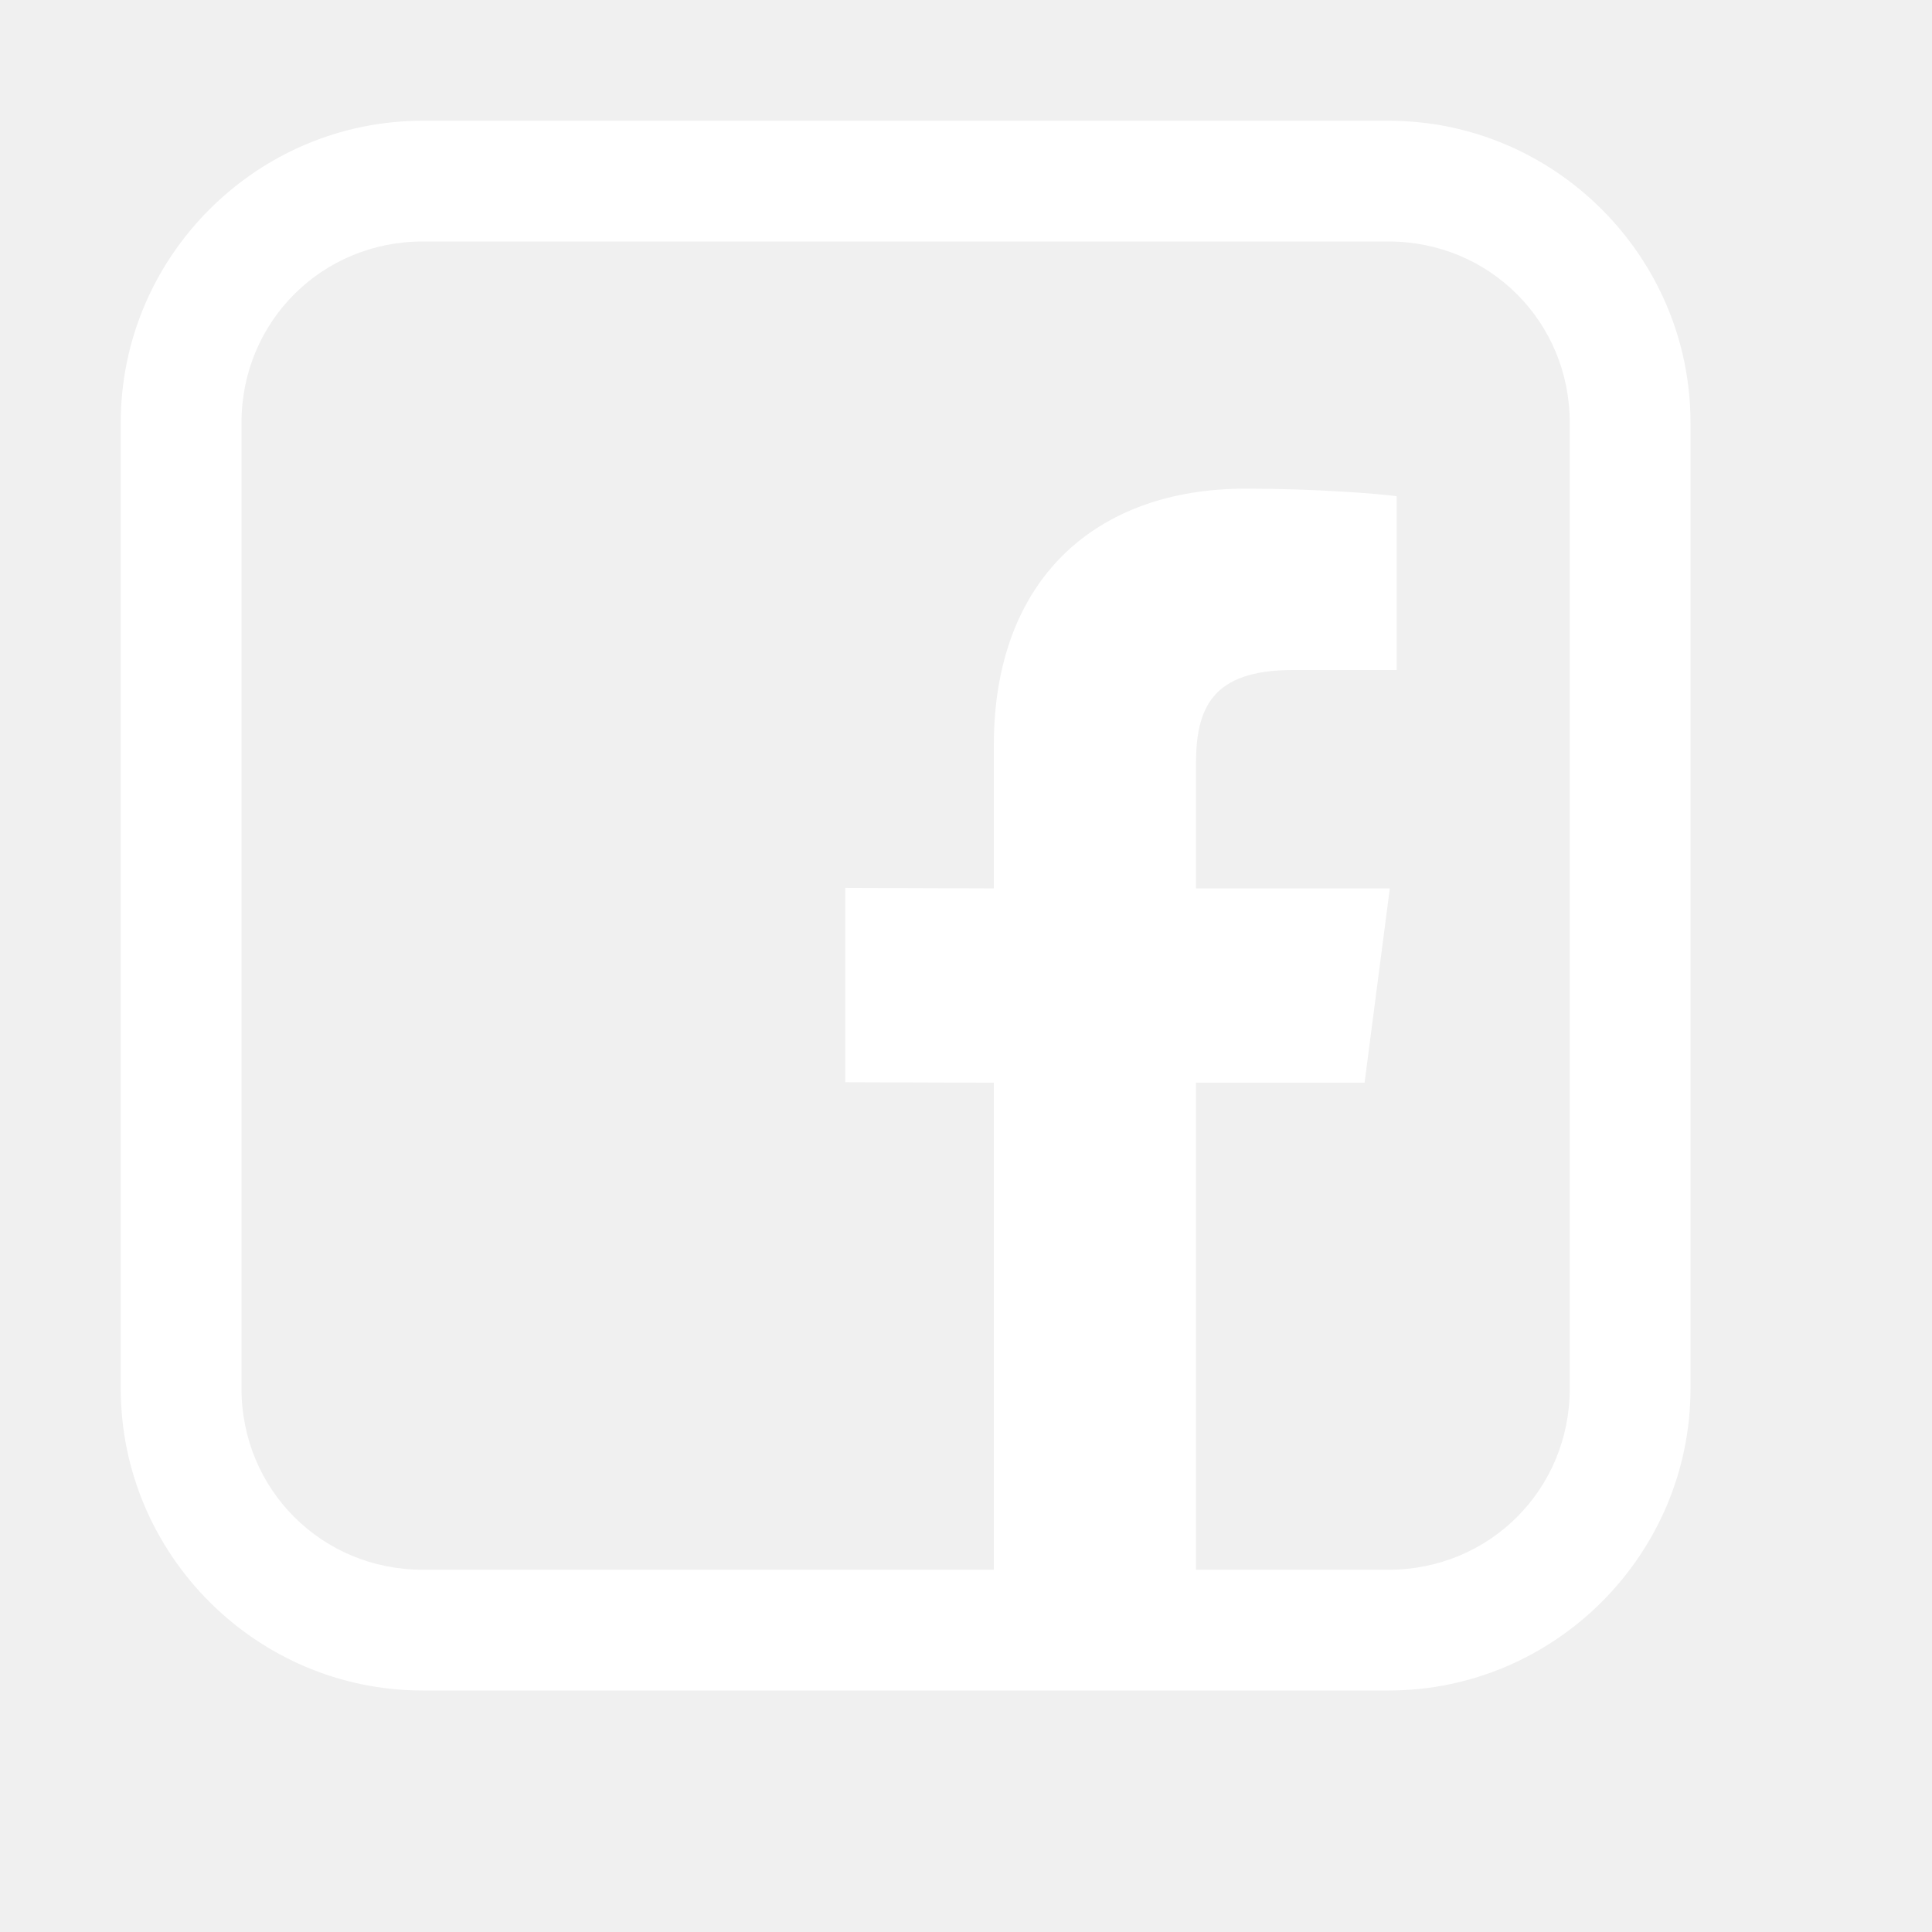
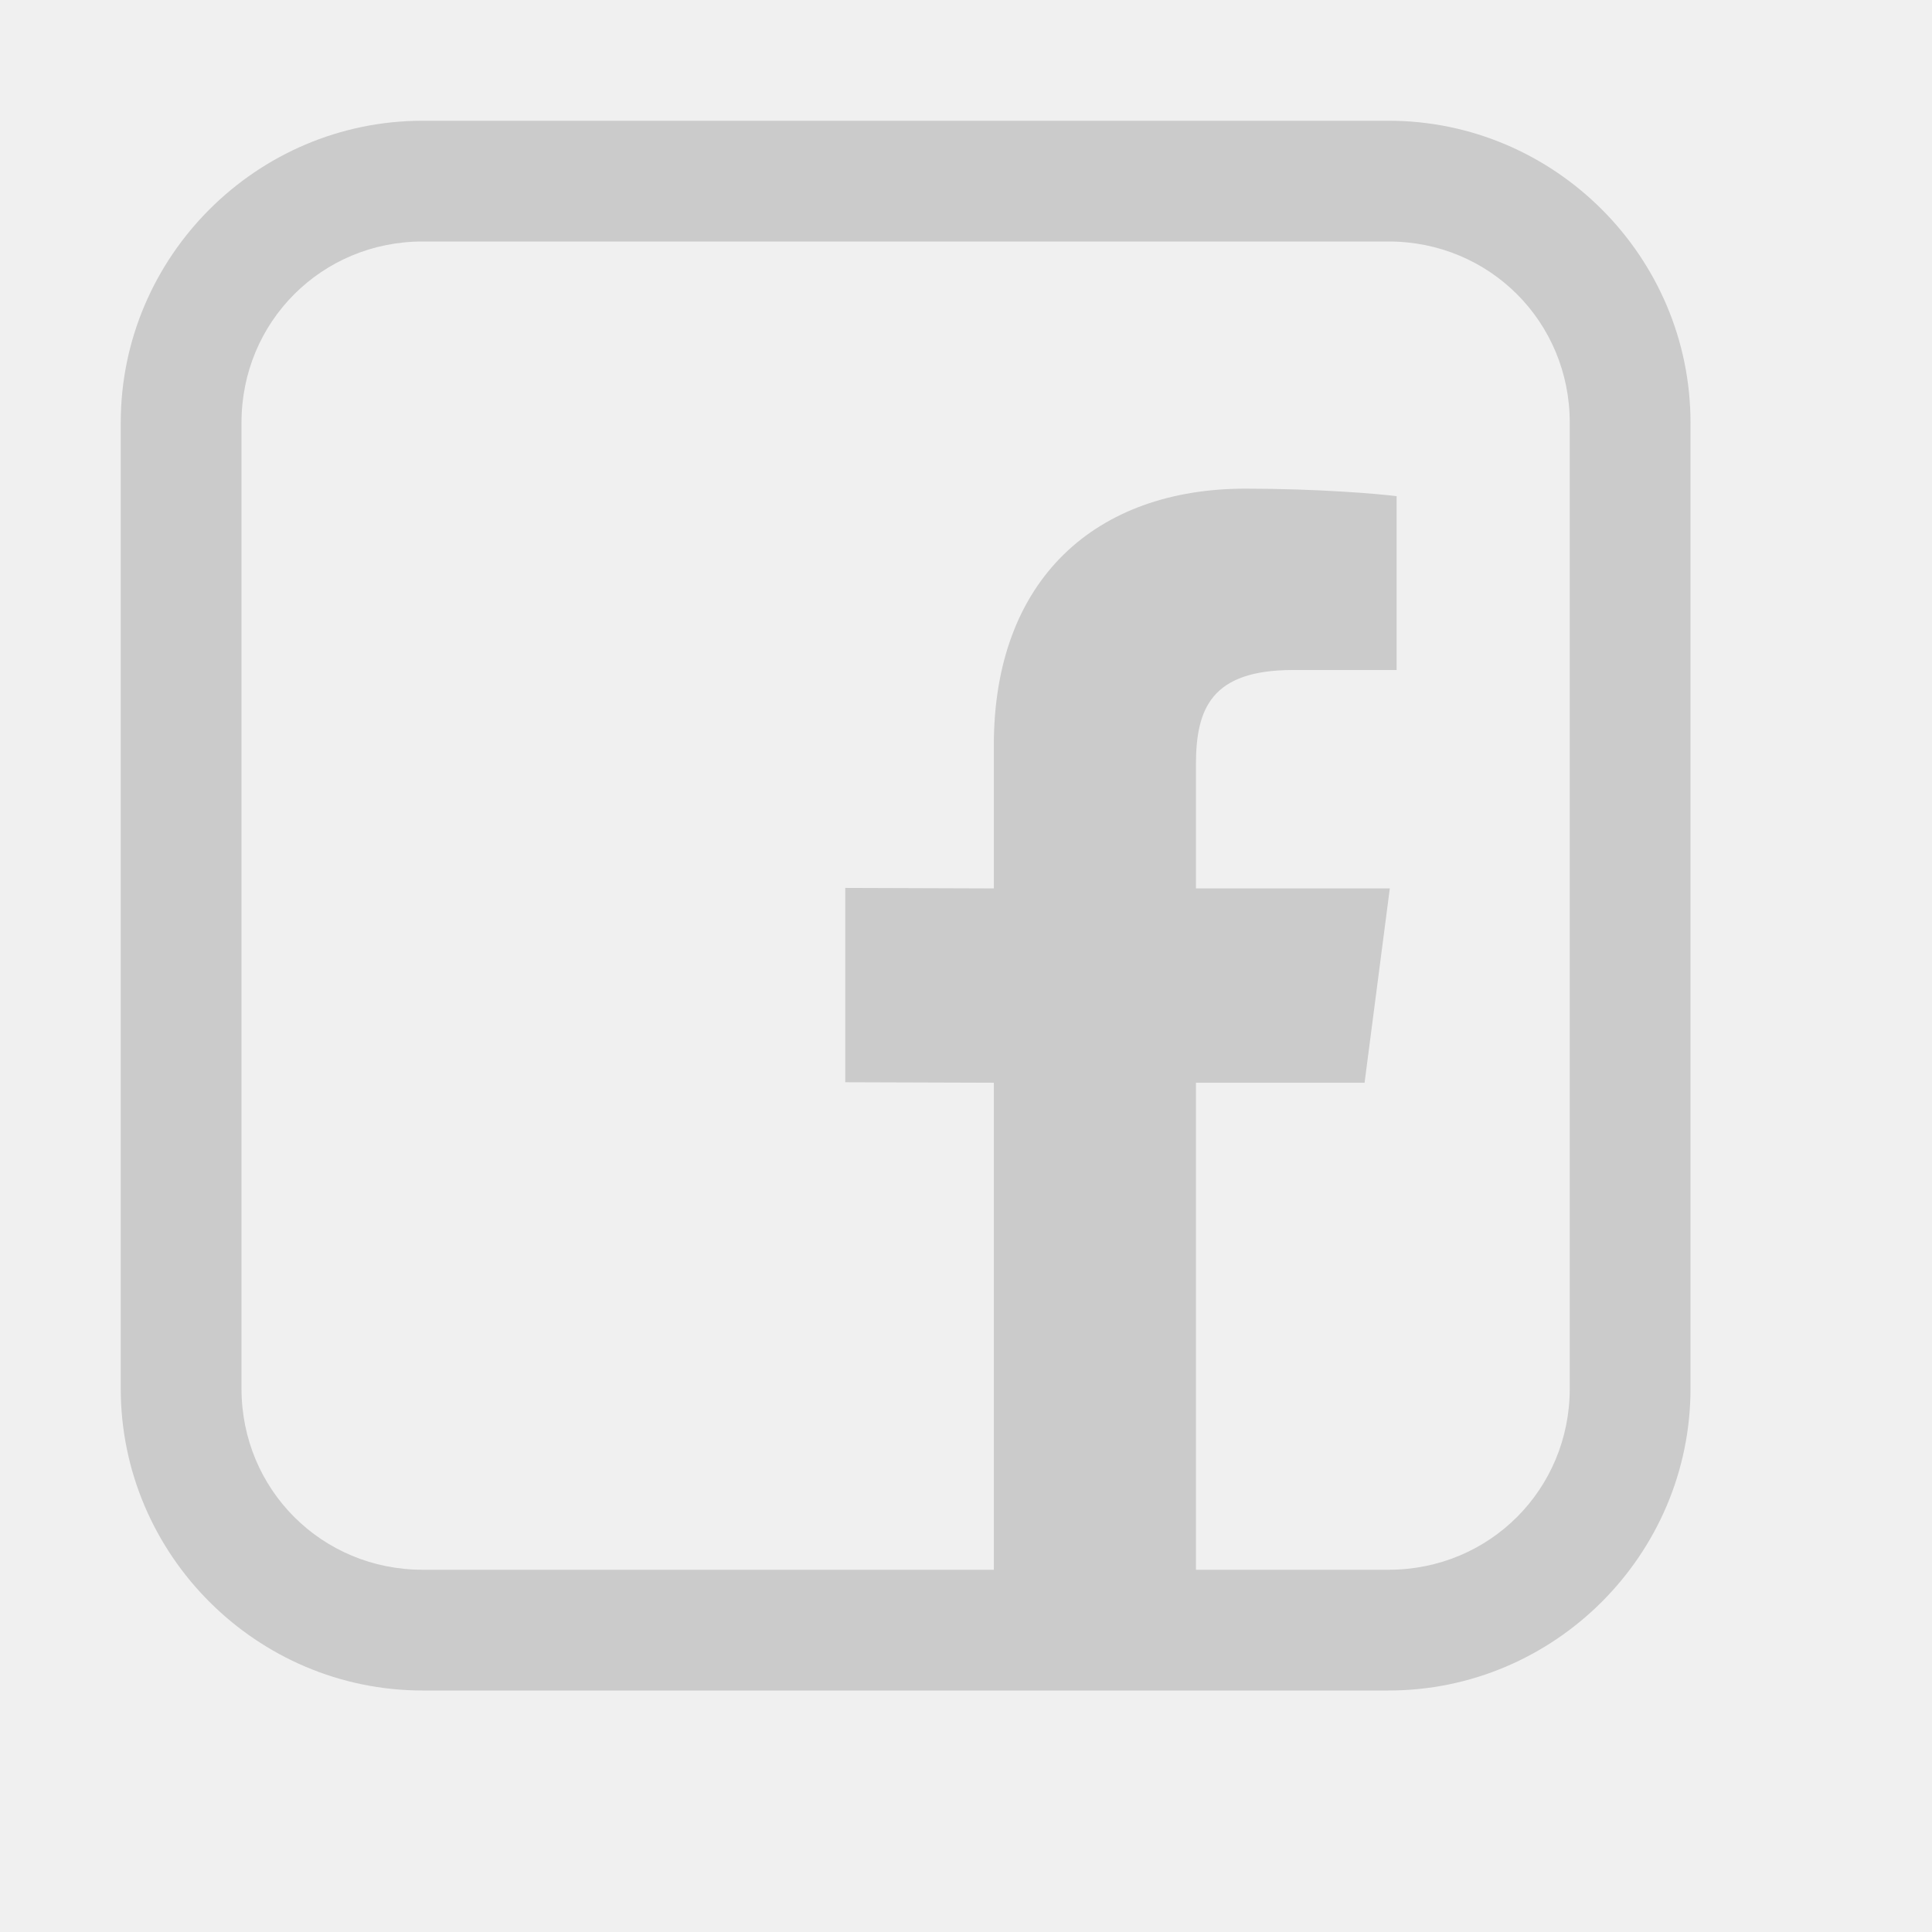
<svg xmlns="http://www.w3.org/2000/svg" width="128" height="128" viewBox="0 0 96 96">
-   <path d="M21 6C12.75 6 6 12.75 6 21v48c0 8.25 6.75 15 15 15h48c8.25 0 15-6.75 15-15V21c0-8.25-6.75-15-15-15zm0 6h48c5.012 0 9 3.988 9 9v48c0 5.012-3.988 9-9 9h-9.574V53.8h8.379l1.254-9.655h-9.633v-6.153c0-2.797.777-4.699 4.816-4.699h5.156v-8.637c-.894-.12-3.953-.375-7.511-.375-7.43 0-12.504 4.492-12.504 12.75v7.114L42 44.12v9.656l7.383.024V78H21c-5.012 0-9-3.988-9-9V21c0-5.012 3.988-9 9-9zm0 0" fill="#fff" />
+   <path d="M21 6C12.75 6 6 12.75 6 21v48c0 8.25 6.75 15 15 15h48c8.25 0 15-6.75 15-15V21c0-8.25-6.75-15-15-15zm0 6h48c5.012 0 9 3.988 9 9v48c0 5.012-3.988 9-9 9h-9.574V53.8h8.379l1.254-9.655h-9.633v-6.153c0-2.797.777-4.699 4.816-4.699h5.156v-8.637c-.894-.12-3.953-.375-7.511-.375-7.43 0-12.504 4.492-12.504 12.75v7.114L42 44.12v9.656l7.383.024V78H21c-5.012 0-9-3.988-9-9V21c0-5.012 3.988-9 9-9zm0 0" fill="#CBCBCB" />
</svg>
